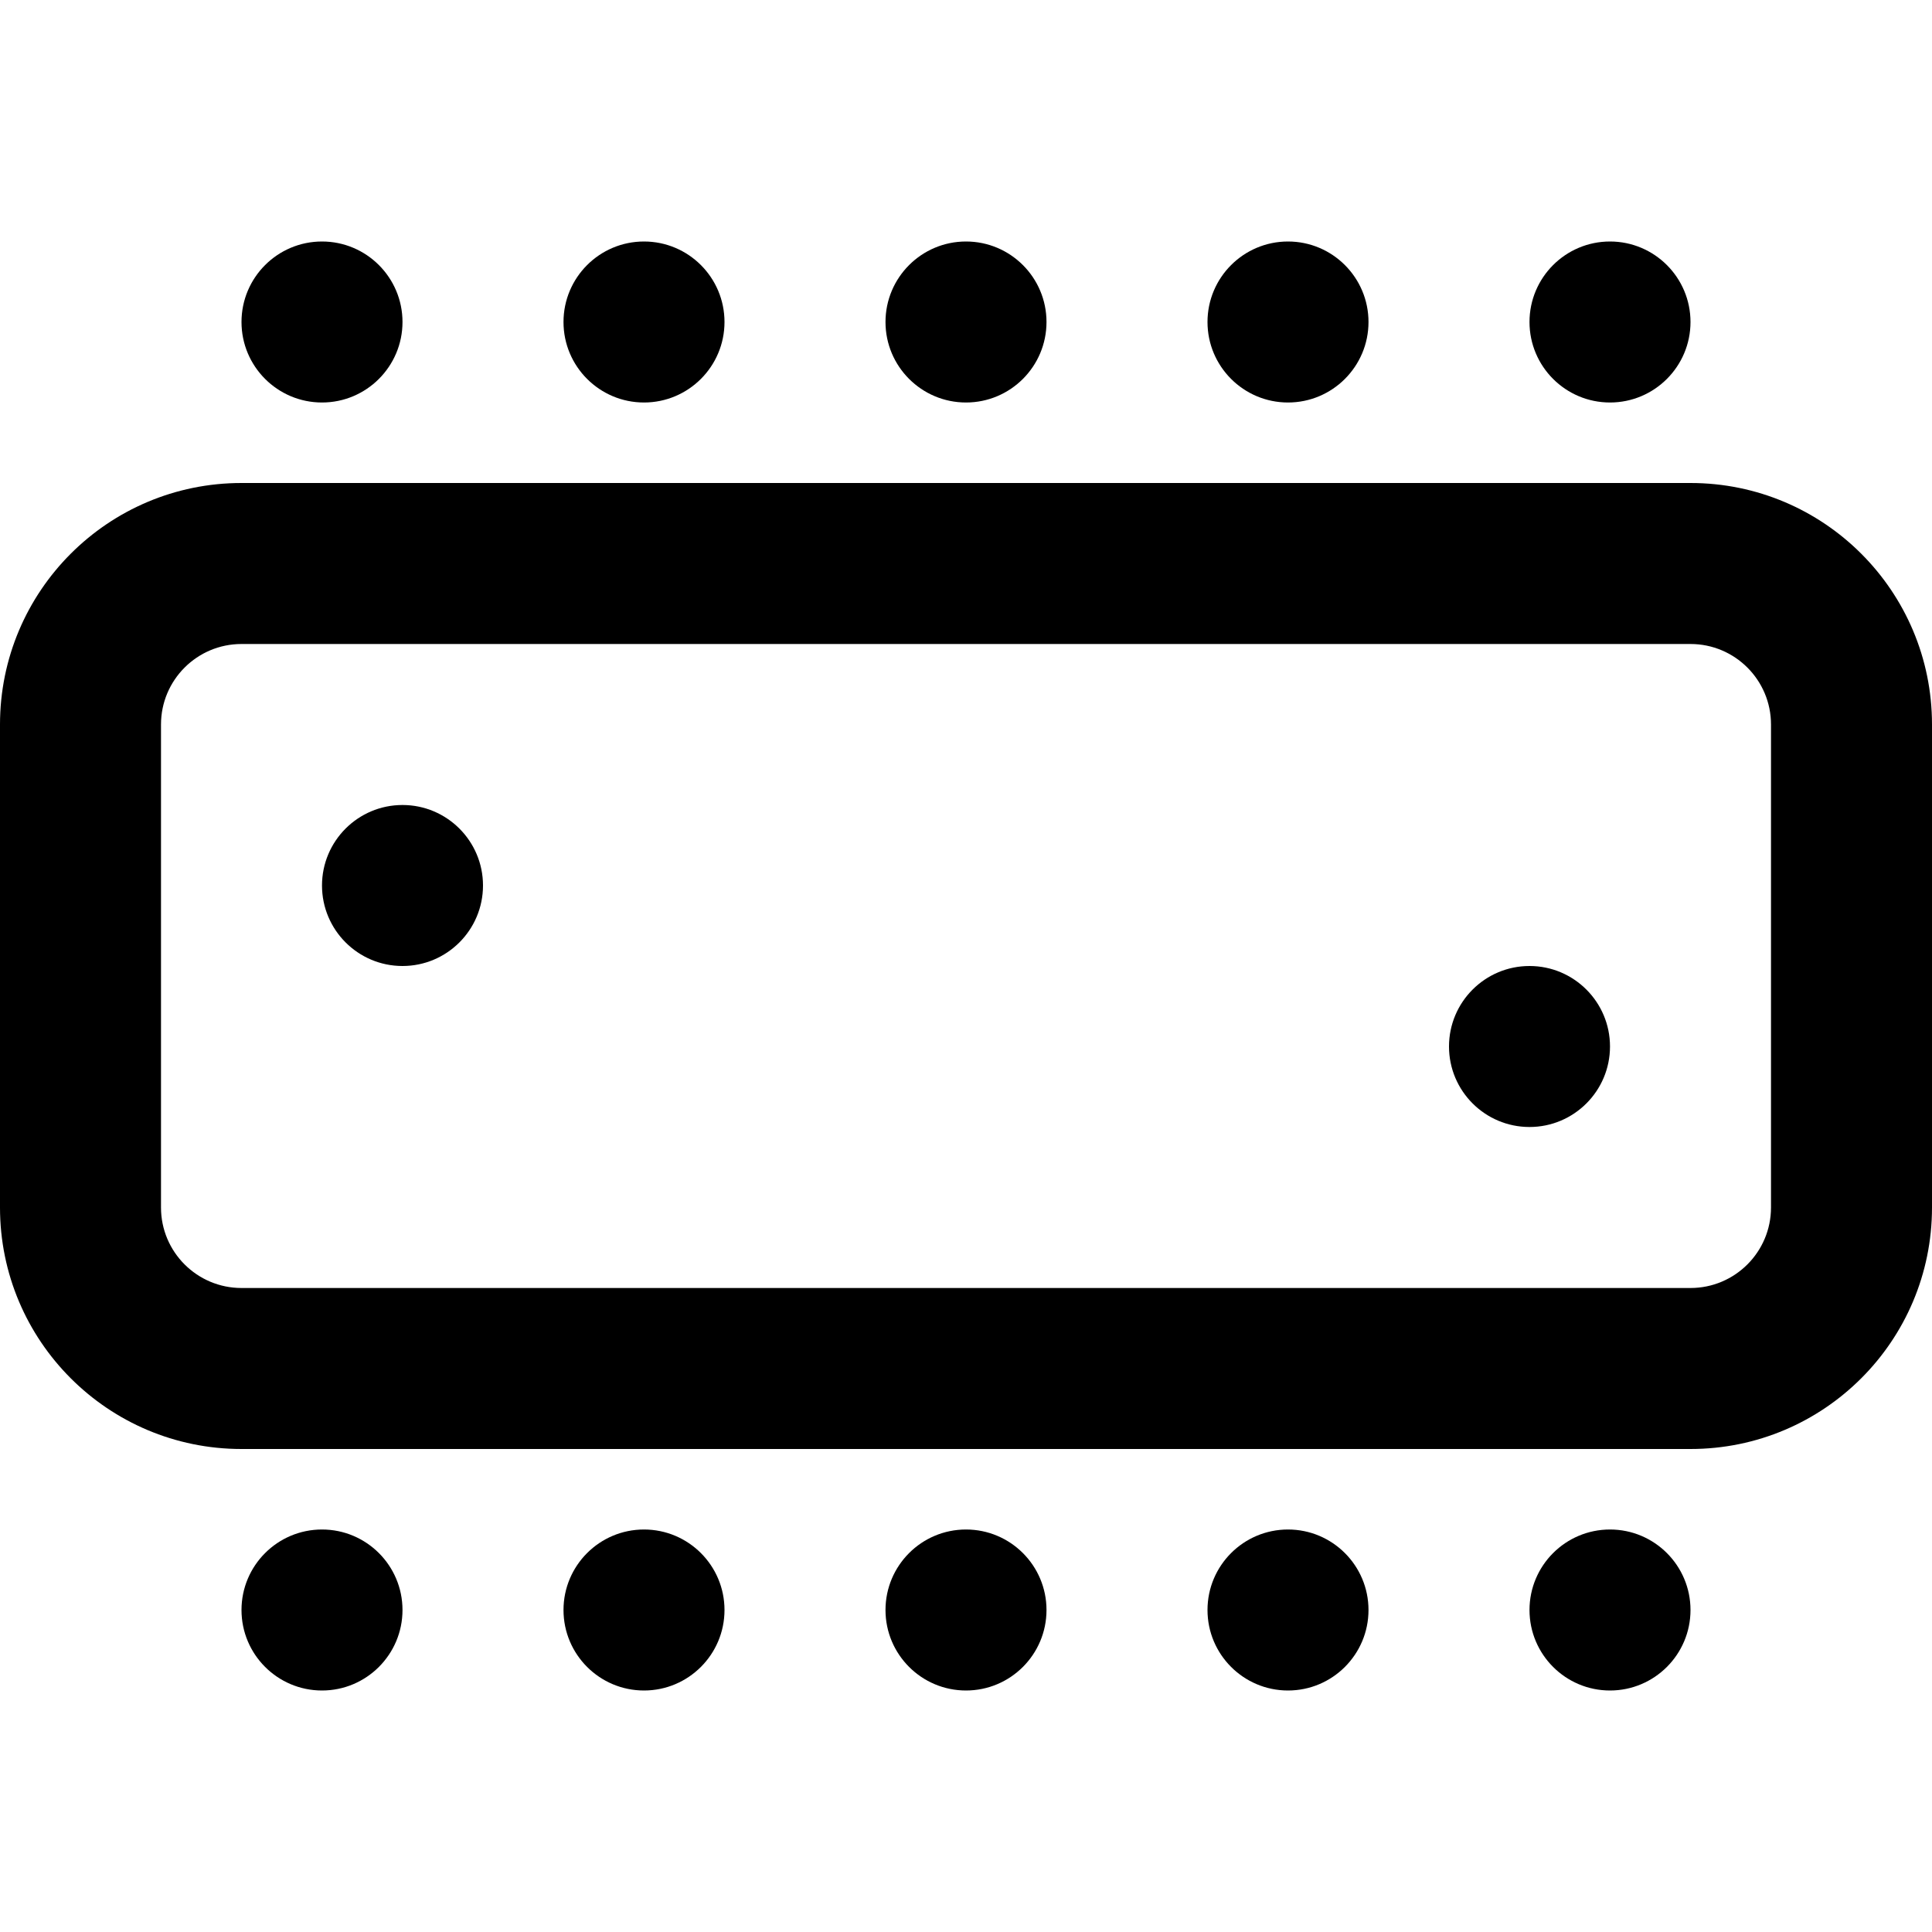
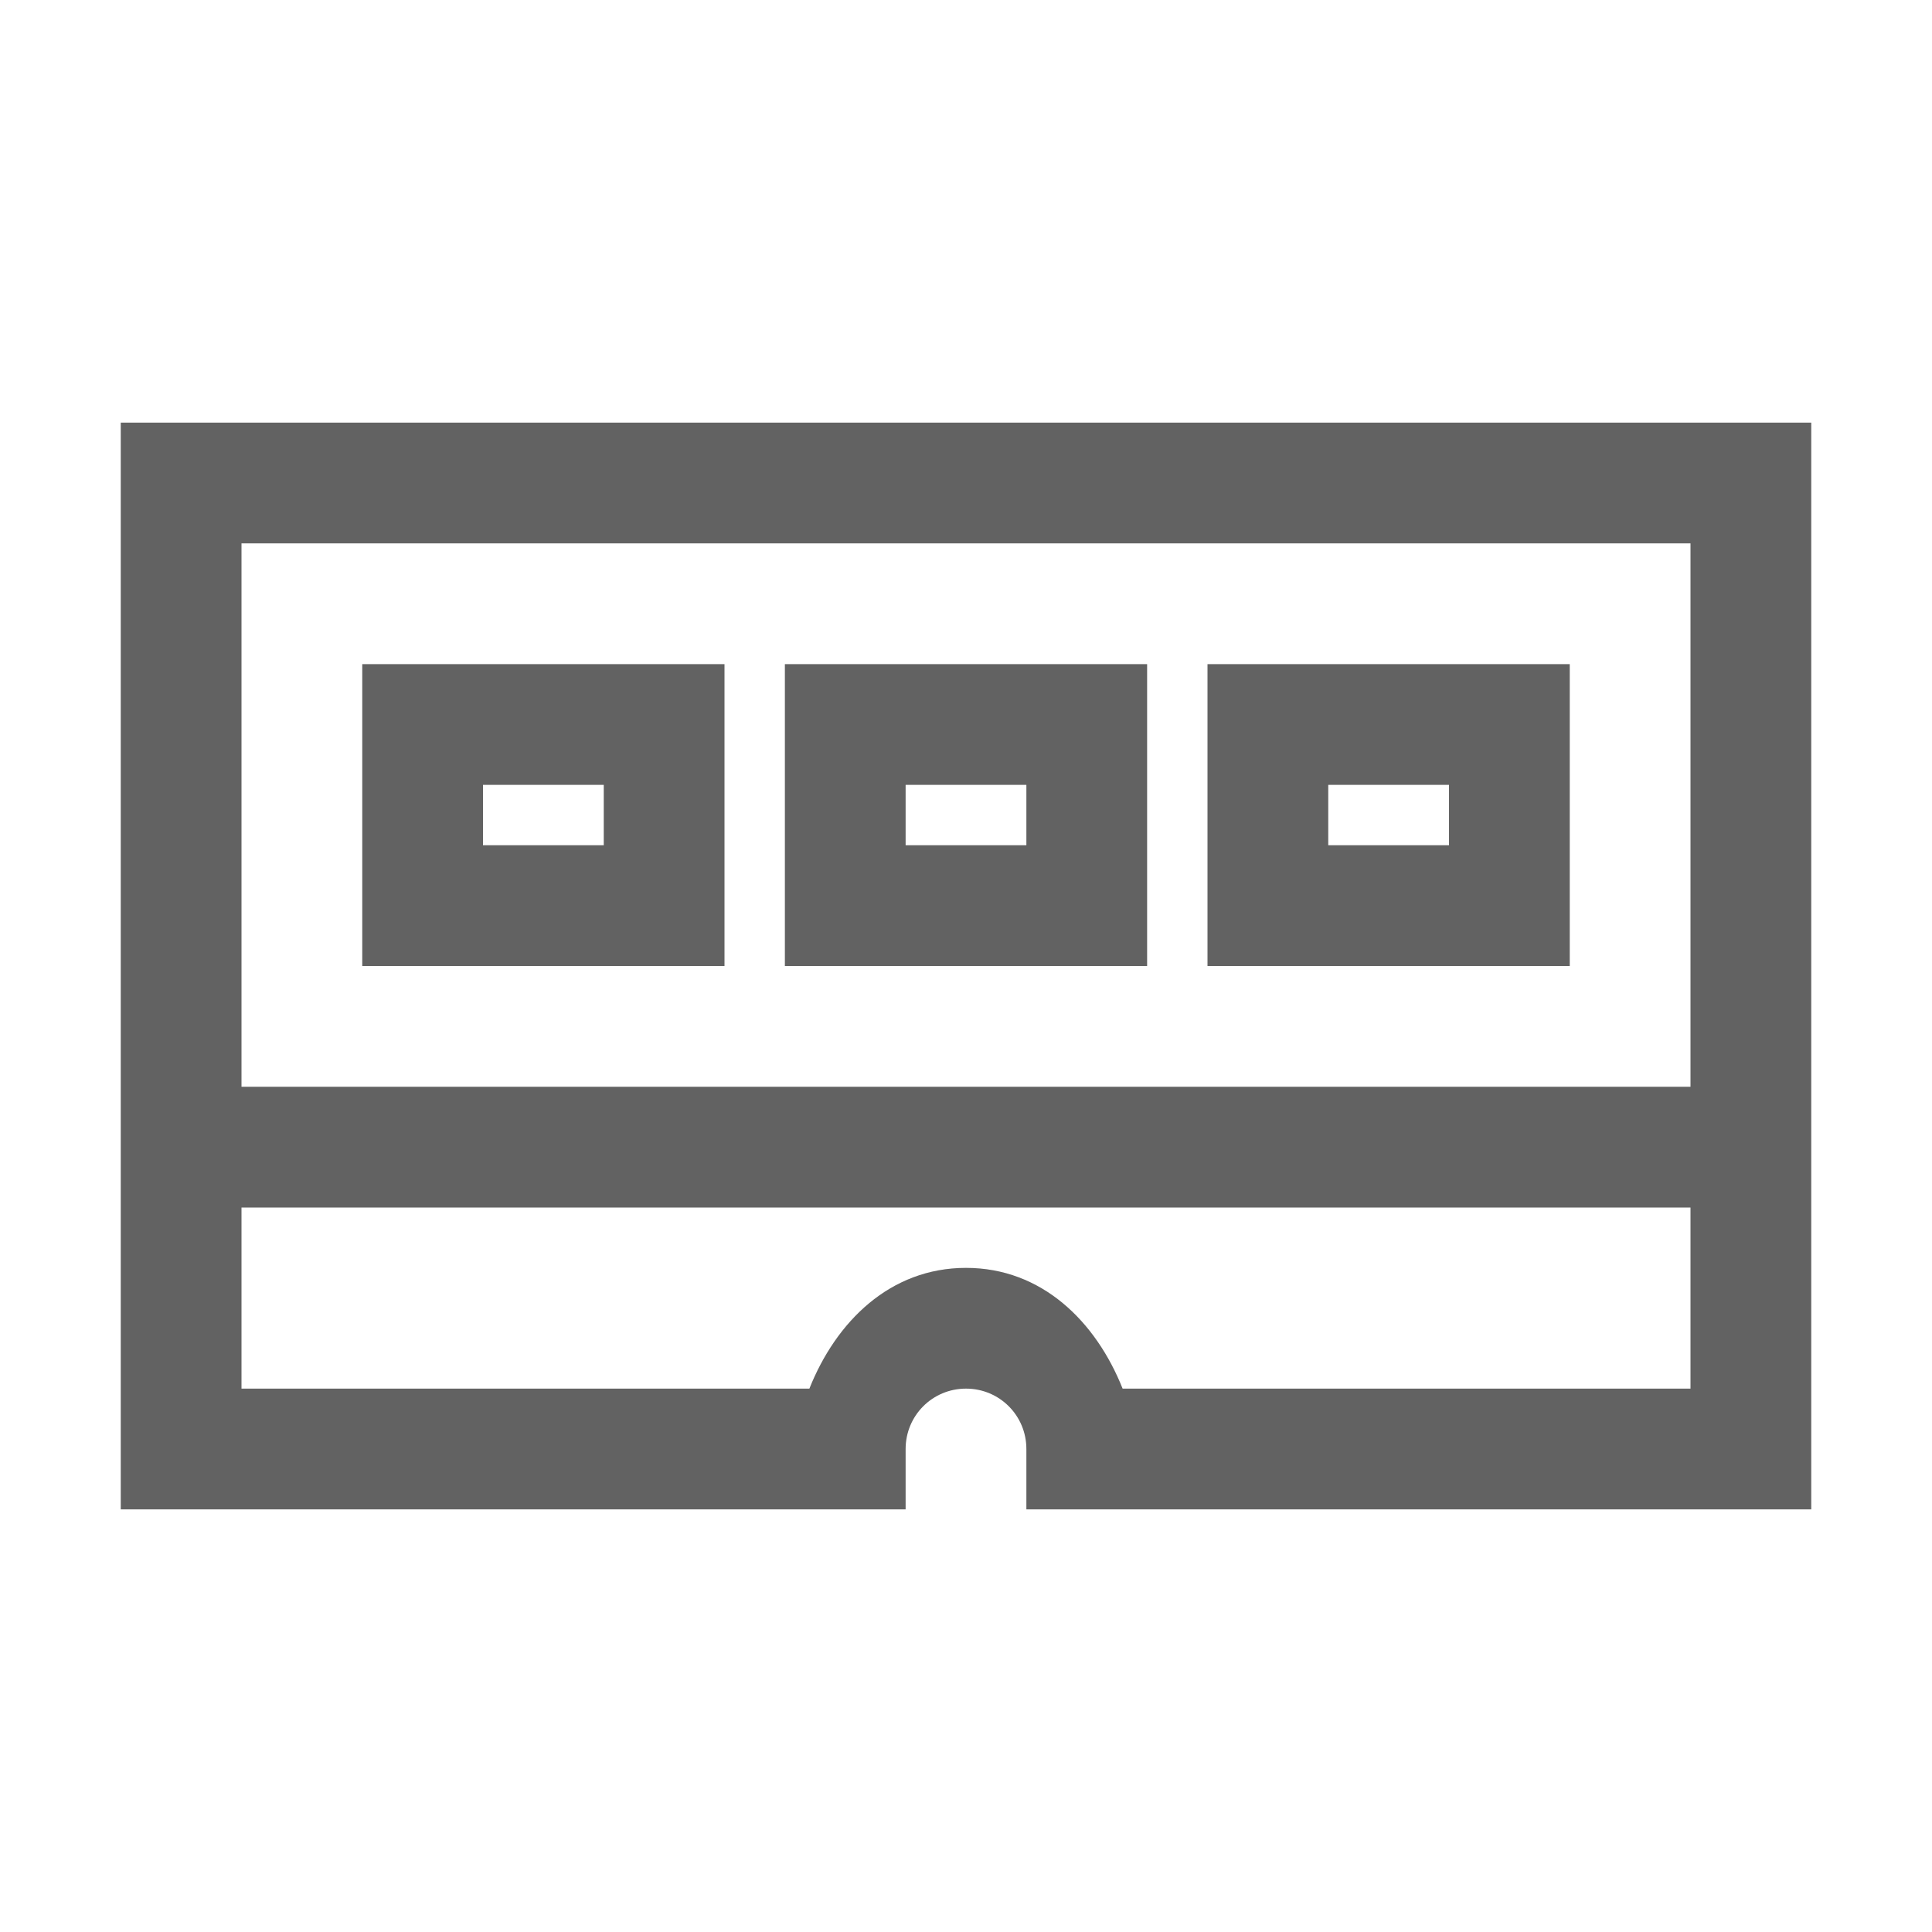
- <svg xmlns="http://www.w3.org/2000/svg" width="24" height="24" viewBox="0 0 24 24" fill="none">
-   <path d="M5 4C5 4.552 4.552 5 4 5C3.448 5 3 4.552 3 4C3 3.448 3.448 3 4 3C4.552 3 5 3.448 5 4Z" fill="currentColor" />
-   <path d="M9 4C9 4.552 8.552 5 8 5C7.448 5 7 4.552 7 4C7 3.448 7.448 3 8 3C8.552 3 9 3.448 9 4Z" fill="currentColor" />
-   <path d="M12 5C12.552 5 13 4.552 13 4C13 3.448 12.552 3 12 3C11.448 3 11 3.448 11 4C11 4.552 11.448 5 12 5Z" fill="currentColor" />
-   <path d="M17 4C17 4.552 16.552 5 16 5C15.448 5 15 4.552 15 4C15 3.448 15.448 3 16 3C16.552 3 17 3.448 17 4Z" fill="currentColor" />
-   <path d="M20 5C20.552 5 21 4.552 21 4C21 3.448 20.552 3 20 3C19.448 3 19 3.448 19 4C19 4.552 19.448 5 20 5Z" fill="currentColor" />
-   <path d="M5 20C5 20.552 4.552 21 4 21C3.448 21 3 20.552 3 20C3 19.448 3.448 19 4 19C4.552 19 5 19.448 5 20Z" fill="currentColor" />
-   <path d="M9 20C9 20.552 8.552 21 8 21C7.448 21 7 20.552 7 20C7 19.448 7.448 19 8 19C8.552 19 9 19.448 9 20Z" fill="currentColor" />
-   <path d="M12 21C12.552 21 13 20.552 13 20C13 19.448 12.552 19 12 19C11.448 19 11 19.448 11 20C11 20.552 11.448 21 12 21Z" fill="currentColor" />
-   <path d="M17 20C17 20.552 16.552 21 16 21C15.448 21 15 20.552 15 20C15 19.448 15.448 19 16 19C16.552 19 17 19.448 17 20Z" fill="currentColor" />
-   <path d="M20 21C20.552 21 21 20.552 21 20C21 19.448 20.552 19 20 19C19.448 19 19 19.448 19 20C19 20.552 19.448 21 20 21Z" fill="currentColor" />
-   <path d="M5 12C5.552 12 6 11.552 6 11C6 10.448 5.552 10 5 10C4.448 10 4 10.448 4 11C4 11.552 4.448 12 5 12Z" fill="currentColor" />
-   <path d="M20 13C20 13.552 19.552 14 19 14C18.448 14 18 13.552 18 13C18 12.448 18.448 12 19 12C19.552 12 20 12.448 20 13Z" fill="currentColor" />
-   <path fill-rule="evenodd" clip-rule="evenodd" d="M0 9C0 7.343 1.343 6 3 6H21C22.657 6 24 7.343 24 9V15C24 16.657 22.657 18 21 18H3C1.343 18 0 16.657 0 15V9ZM3 8H21C21.552 8 22 8.448 22 9V15C22 15.552 21.552 16 21 16H3C2.448 16 2 15.552 2 15V9C2 8.448 2.448 8 3 8Z" fill="currentColor" />
+ <svg xmlns="http://www.w3.org/2000/svg" width="32" height="32" preserveAspectRatio="xMidYMid meet" viewBox="0 0 32 32" style="-ms-transform: rotate(360deg); -webkit-transform: rotate(360deg); transform: rotate(360deg);">
+   <path d="M2 7v18h13v-1c0-.555.445-1 1-1c.555 0 1 .445 1 1v1h13V7zm2 2h24v9H4zm2 2v5h6v-5zm7 0v5h6v-5zm7 0v5h6v-5zM8 13h2v1H8zm7 0h2v1h-2zm7 0h2v1h-2zM4 20h24v3h-9.406c-.442-1.11-1.336-2-2.594-2c-1.258 0-2.152.89-2.594 2H4z" fill="#626262" />
+   <rect x="0" y="0" width="32" height="32" fill="rgba(0, 0, 0, 0)" />
</svg>
